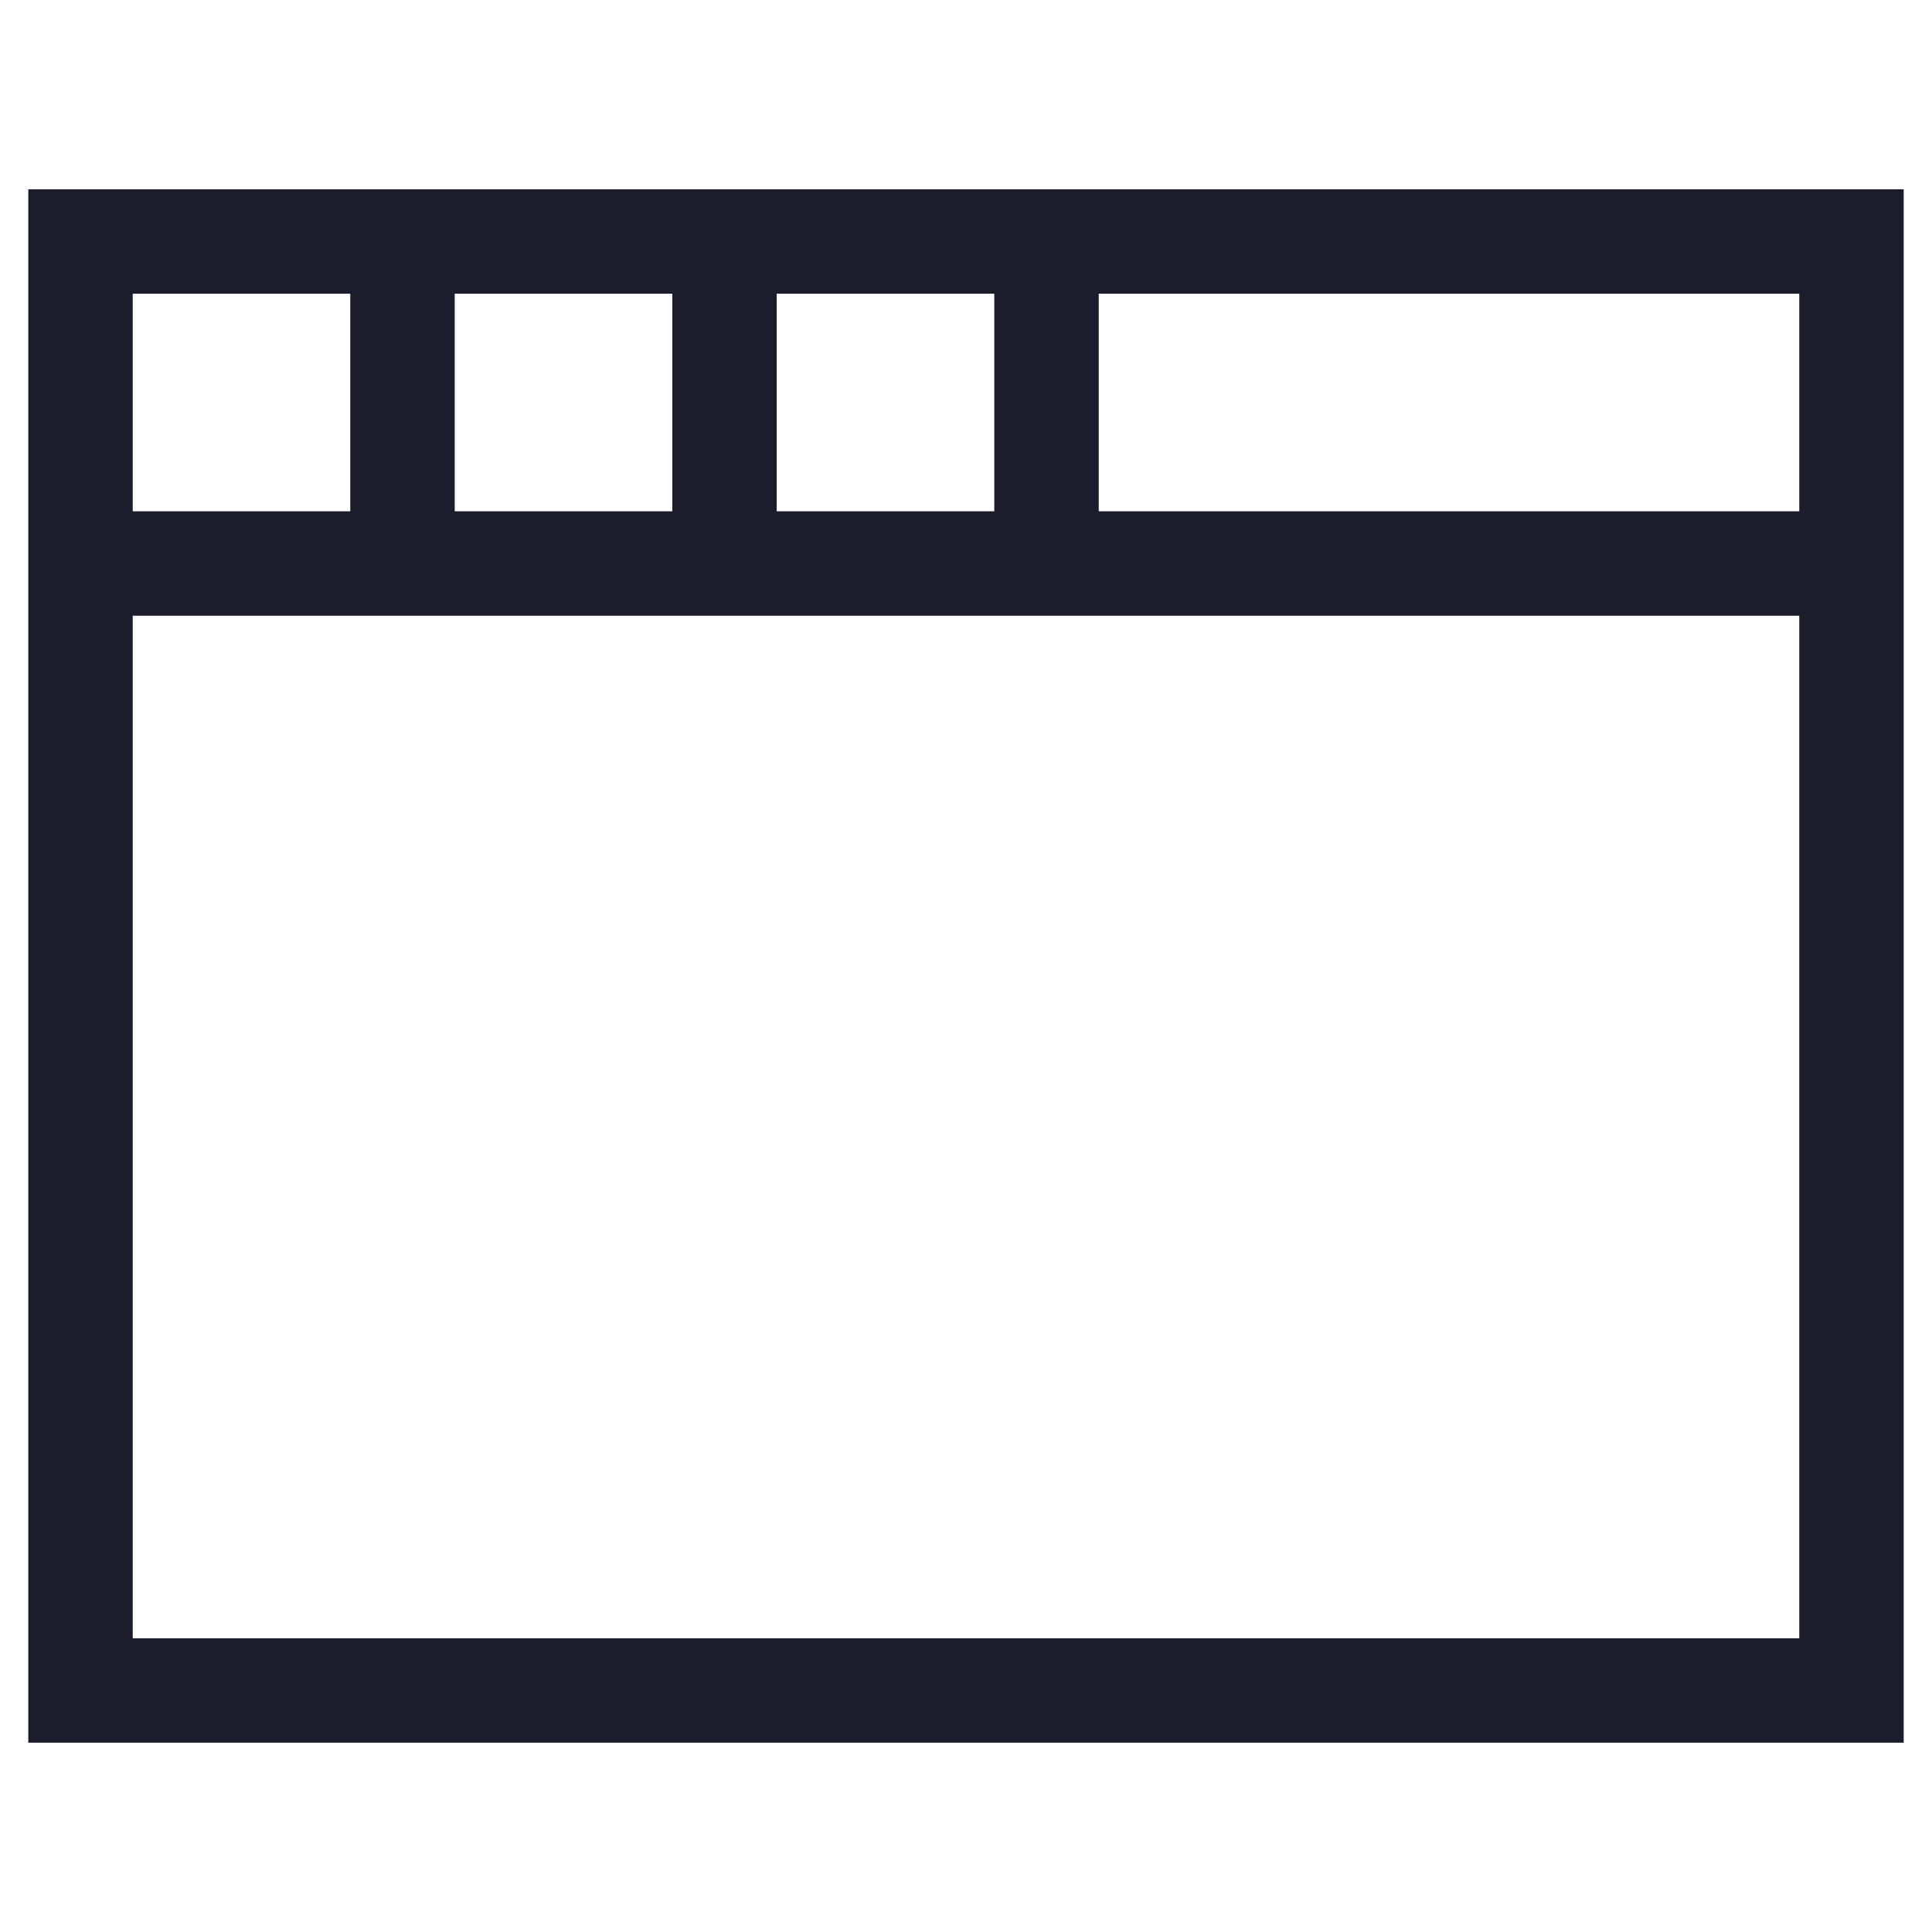
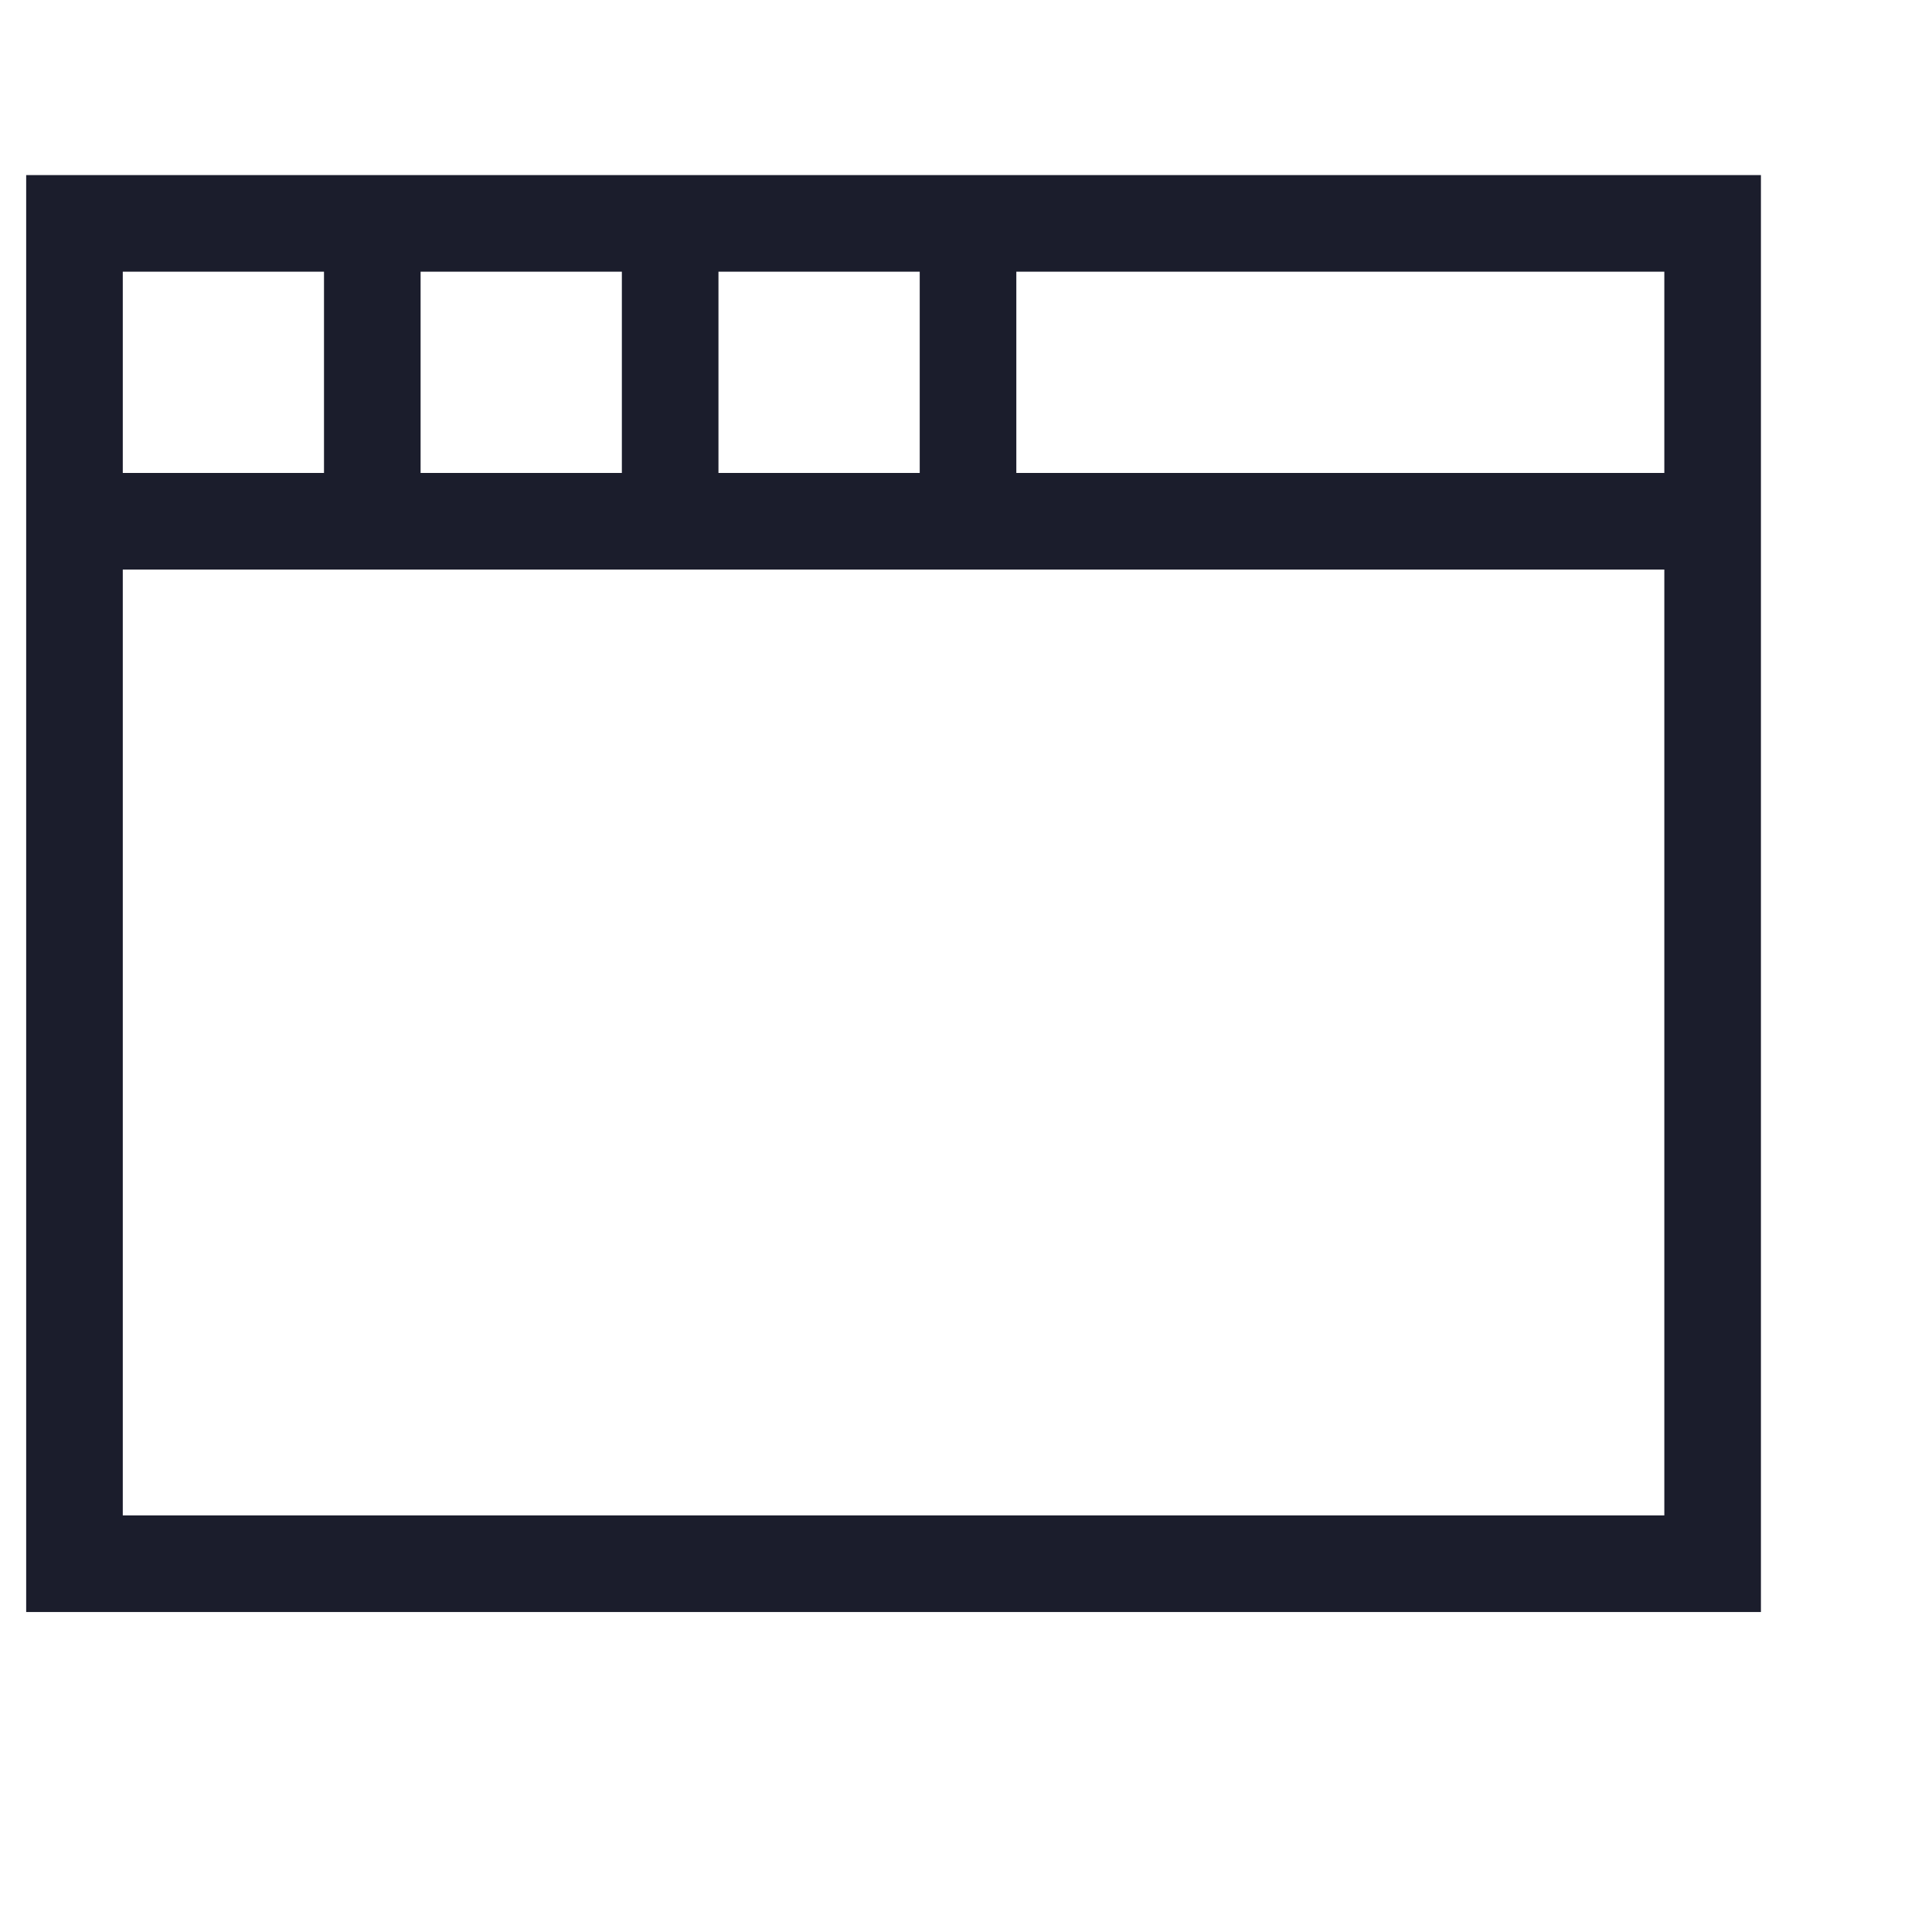
- <svg xmlns="http://www.w3.org/2000/svg" width="37" height="37" viewBox="0 0 37 37" fill="none">
+ <svg xmlns="http://www.w3.org/2000/svg" width="40" height="40" viewBox="0 0 40 40" fill="none">
  <path d="M20.042 4.625V10.792V4.625ZM13.875 4.625V10.792V4.625ZM7.708 4.625V10.792V4.625ZM1.542 10.792H35.458H1.542ZM1.542 32.375H35.458V4.625H1.542V32.375Z" stroke="#1B1D2C" stroke-width="2" />
</svg>
